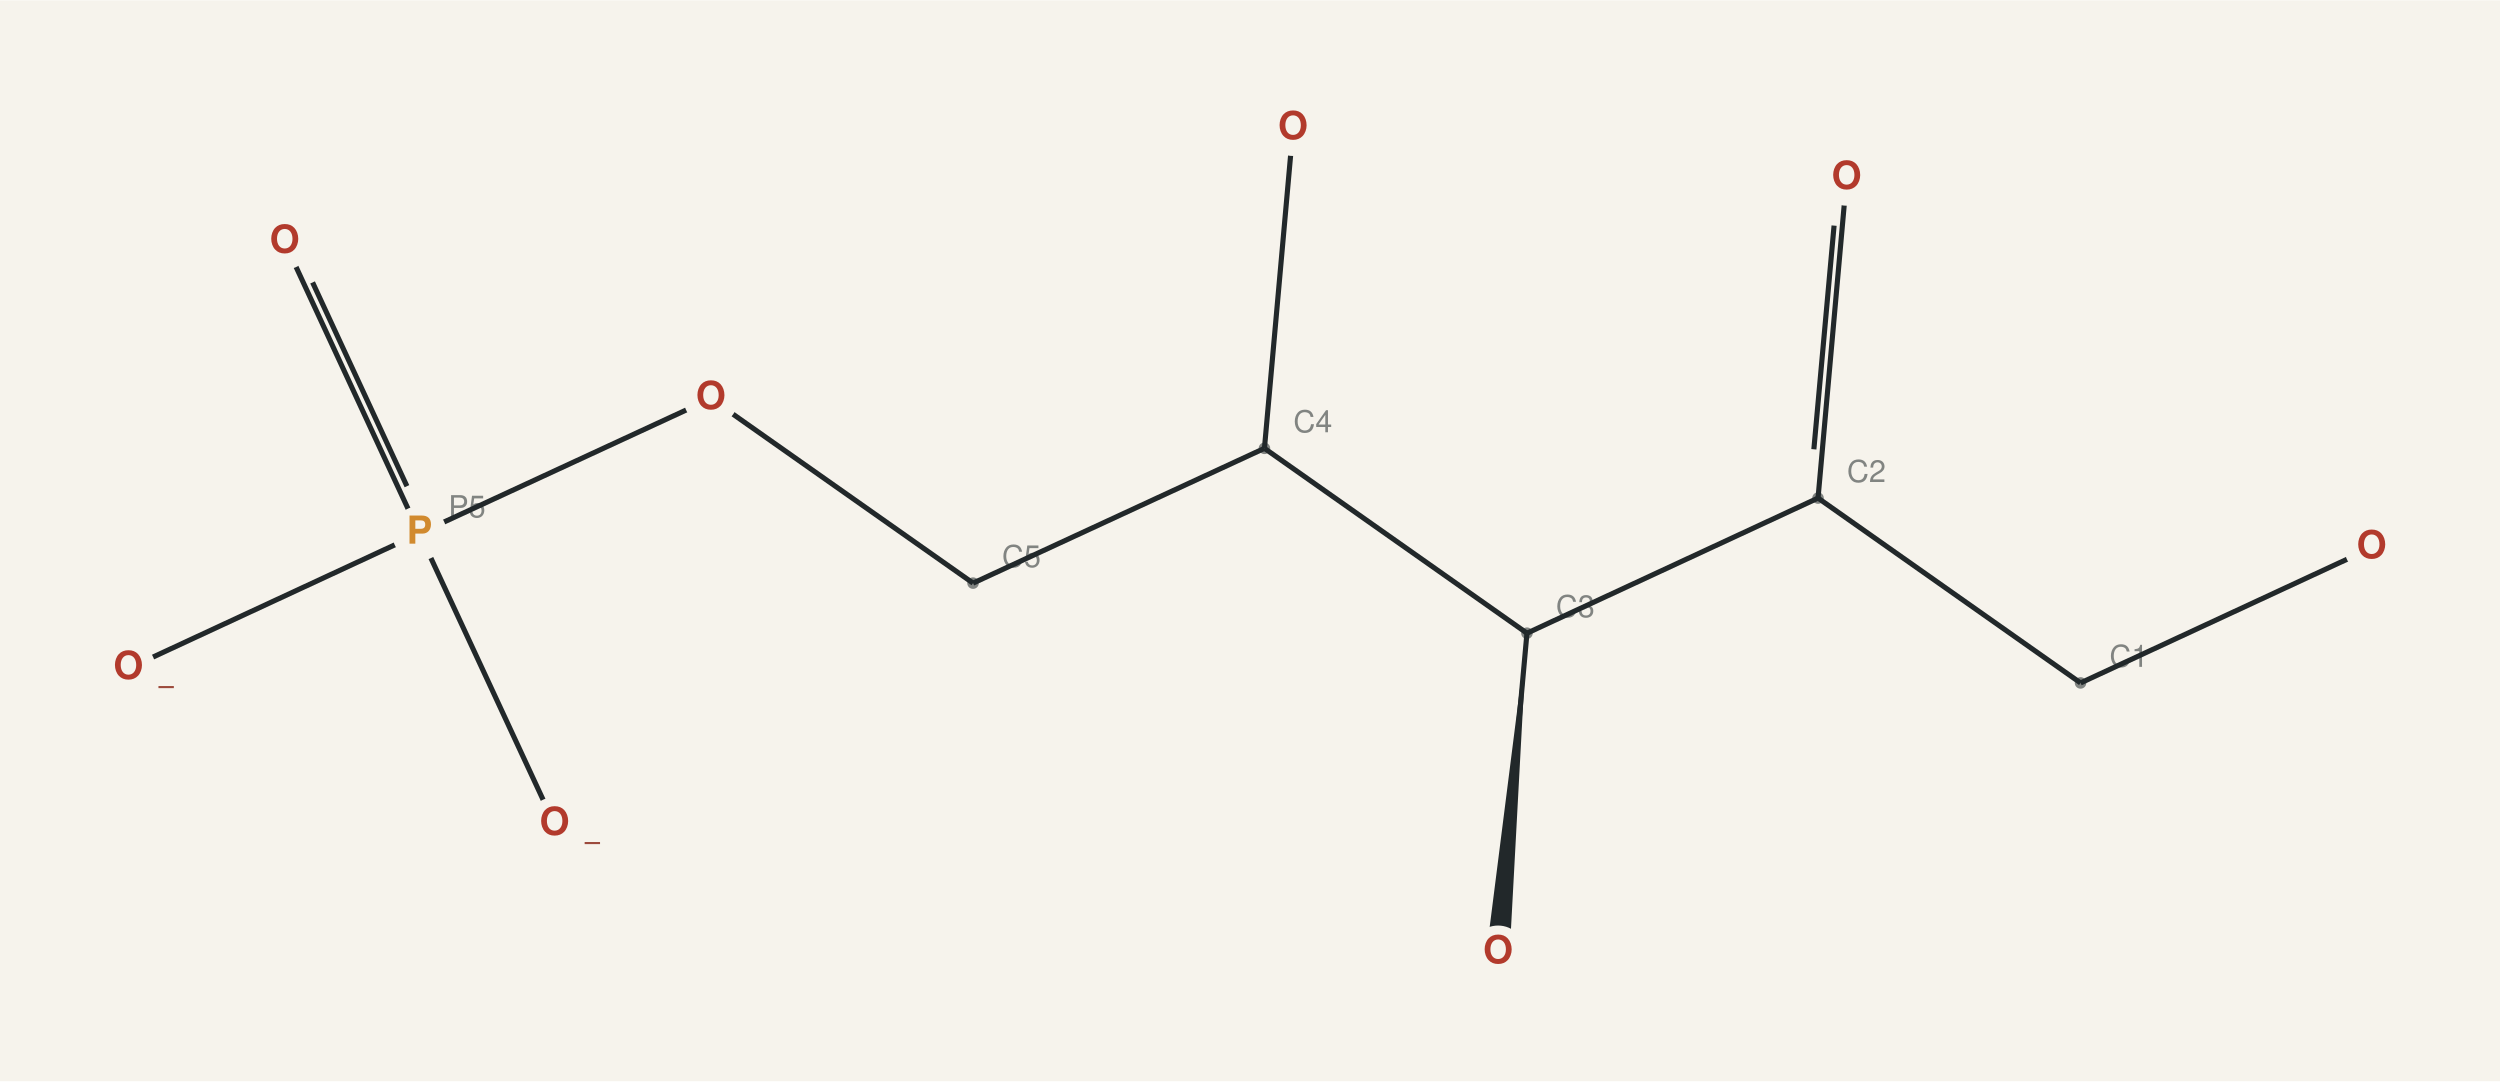
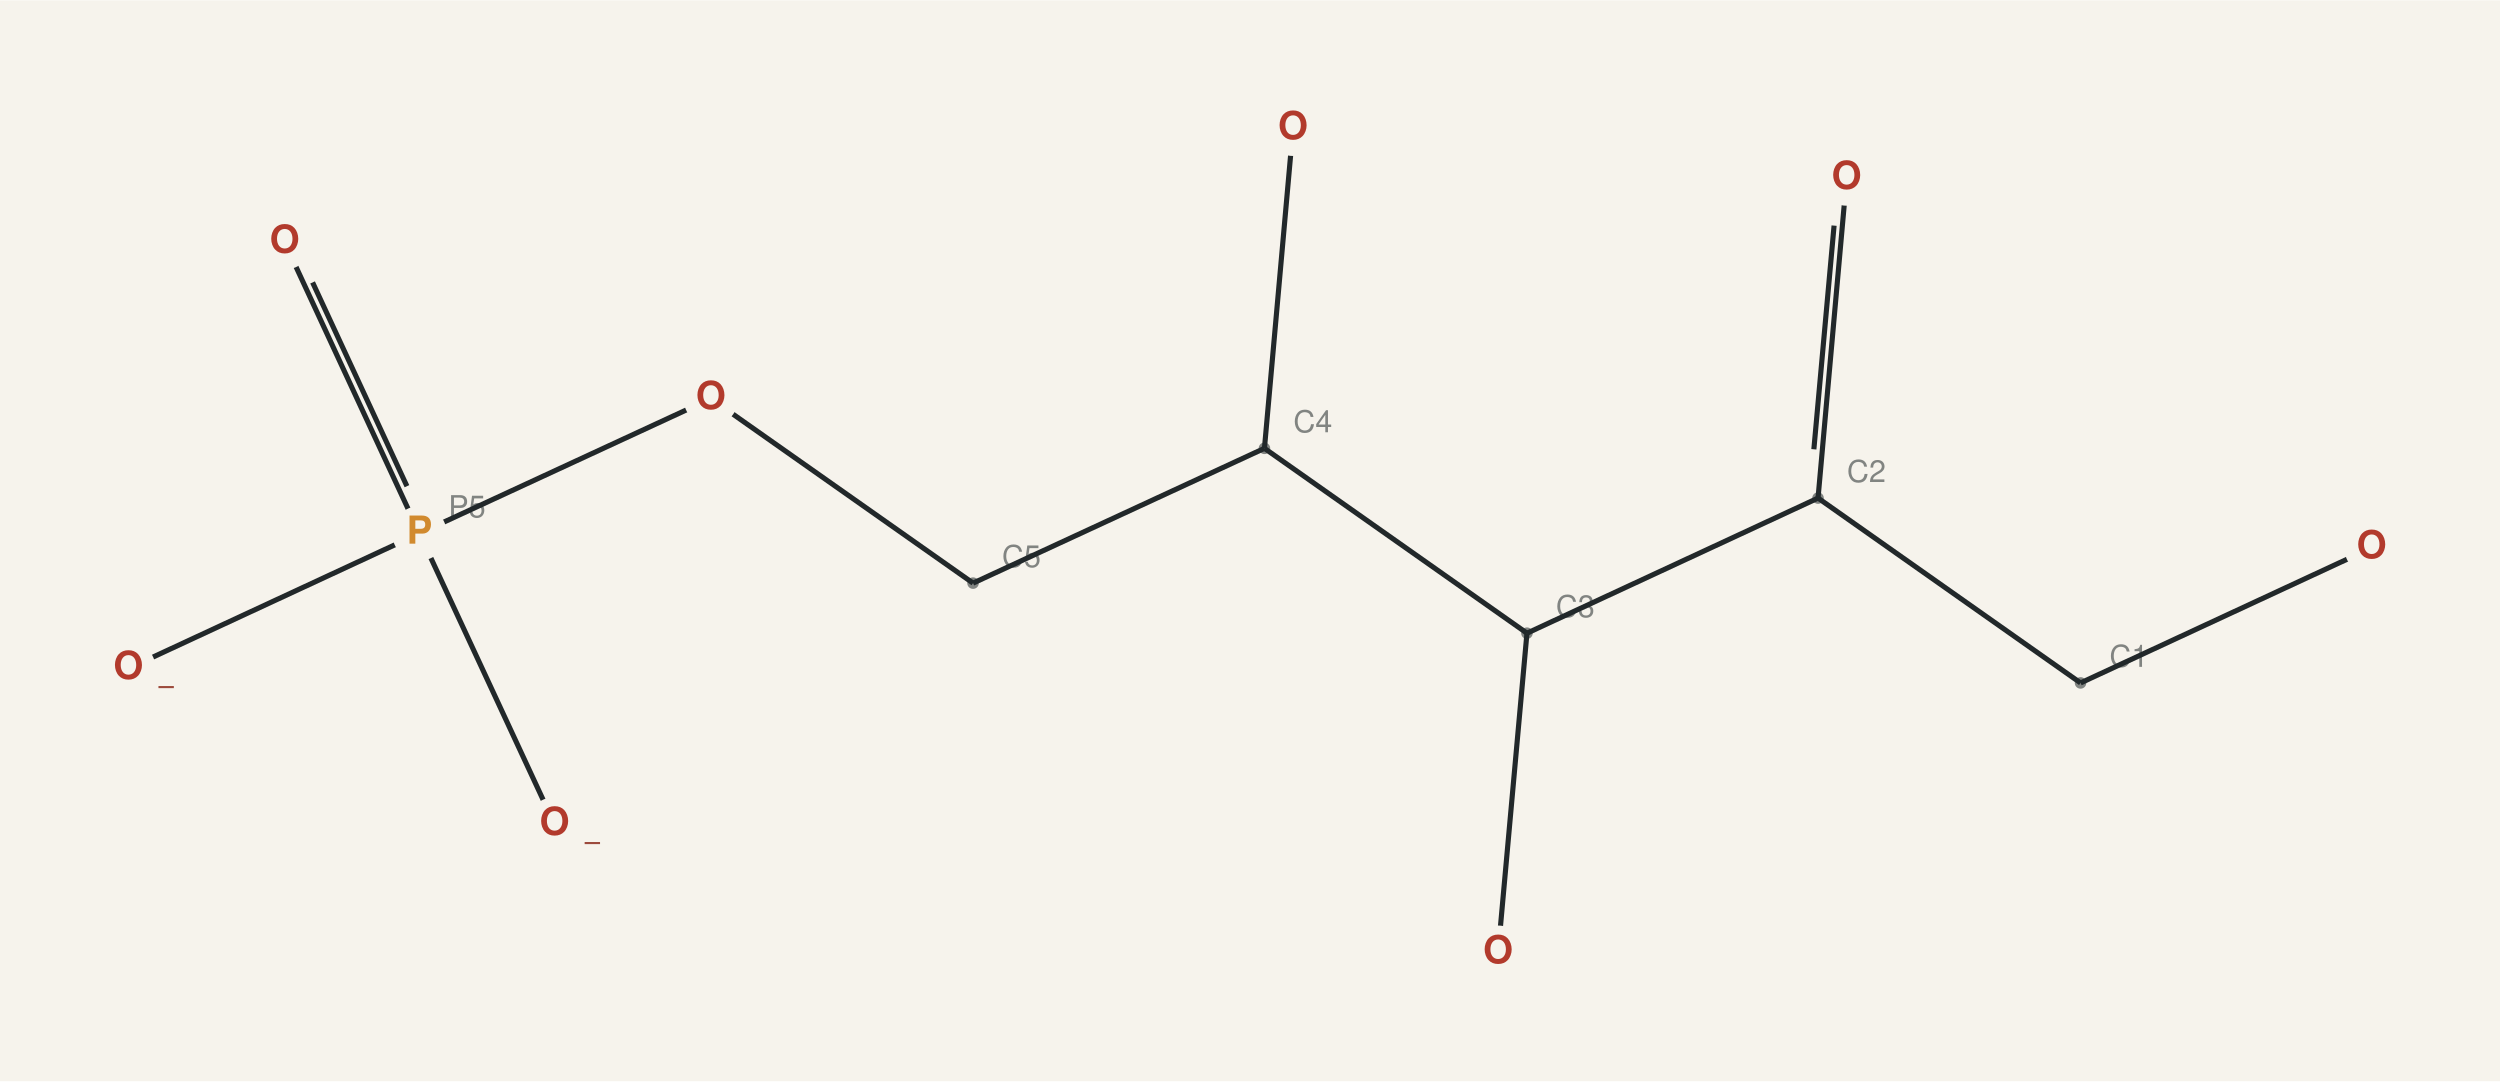
<svg xmlns="http://www.w3.org/2000/svg" viewBox="20.0 20.0 779.0 336.8" width="779" height="337" role="img" aria-label="ru5p-2d">
  <rect x="20.0" y="20.0" width="779.0" height="336.8" fill="#f6f3ec" />
  <line x1="595.4" y1="75.5" x2="586.5" y2="175.1" stroke="#22282a" stroke-width="1.6" />
  <line x1="591.5" y1="90.2" x2="585.2" y2="159.9" stroke="#22282a" stroke-width="1.6" />
  <line x1="586.5" y1="175.1" x2="668.3" y2="232.7" stroke="#22282a" stroke-width="1.6" />
  <line x1="668.3" y1="232.7" x2="759.0" y2="190.6" stroke="#22282a" stroke-width="1.6" />
  <line x1="586.5" y1="175.1" x2="495.8" y2="217.2" stroke="#22282a" stroke-width="1.6" />
  <line x1="495.8" y1="217.2" x2="486.8" y2="316.8" stroke="#22282a" stroke-width="1.6" />
  <line x1="495.8" y1="217.2" x2="414.0" y2="159.6" stroke="#22282a" stroke-width="1.6" />
  <line x1="414.0" y1="159.6" x2="422.9" y2="60.0" stroke="#22282a" stroke-width="1.6" />
  <line x1="414.0" y1="159.6" x2="323.2" y2="201.6" stroke="#22282a" stroke-width="1.6" />
  <line x1="323.2" y1="201.6" x2="241.5" y2="144.1" stroke="#22282a" stroke-width="1.6" />
  <line x1="241.5" y1="144.1" x2="150.7" y2="186.1" stroke="#22282a" stroke-width="1.6" />
  <line x1="150.7" y1="186.1" x2="108.7" y2="95.4" stroke="#22282a" stroke-width="1.6" />
  <line x1="146.8" y1="171.4" x2="117.4" y2="107.9" stroke="#22282a" stroke-width="1.6" />
  <line x1="150.7" y1="186.1" x2="192.8" y2="276.8" stroke="#22282a" stroke-width="1.6" />
  <line x1="150.7" y1="186.1" x2="60.0" y2="228.2" stroke="#22282a" stroke-width="1.6" />
-   <polygon points="495.8,217.2 483.2,316.5 490.4,317.1" fill="#22282a" />
  <circle cx="595.4" cy="75.5" r="8.5" fill="#f6f3ec" />
  <text x="595.4" y="78.7" text-anchor="middle" data-element="O" data-element-color="#b23a2c" style="fill:#b23a2c" font-family="Helvetica, Arial, sans-serif" font-size="12" font-weight="700" fill="#b23a2c">O</text>
  <circle cx="586.5" cy="175.1" r="1.8" fill="rgba(34,40,42,0.55)" />
  <text x="595.5" y="170.1" font-family="Helvetica, Arial, sans-serif" font-size="9.5" fill="rgba(34,40,42,0.55)">C2</text>
  <circle cx="668.3" cy="232.7" r="1.8" fill="rgba(34,40,42,0.55)" />
  <text x="677.3" y="227.7" font-family="Helvetica, Arial, sans-serif" font-size="9.5" fill="rgba(34,40,42,0.55)">C1</text>
  <circle cx="759.0" cy="190.6" r="8.5" fill="#f6f3ec" />
  <text x="759.0" y="193.8" text-anchor="middle" data-element="O" data-element-color="#b23a2c" style="fill:#b23a2c" font-family="Helvetica, Arial, sans-serif" font-size="12" font-weight="700" fill="#b23a2c">O</text>
  <circle cx="495.8" cy="217.2" r="1.8" fill="rgba(34,40,42,0.55)" />
  <text x="504.8" y="212.2" font-family="Helvetica, Arial, sans-serif" font-size="9.5" fill="rgba(34,40,42,0.55)">C3</text>
  <circle cx="486.8" cy="316.8" r="8.5" fill="#f6f3ec" />
  <text x="486.8" y="320.0" text-anchor="middle" data-element="O" data-element-color="#b23a2c" style="fill:#b23a2c" font-family="Helvetica, Arial, sans-serif" font-size="12" font-weight="700" fill="#b23a2c">O</text>
  <circle cx="414.0" cy="159.6" r="1.8" fill="rgba(34,40,42,0.55)" />
  <text x="423.0" y="154.6" font-family="Helvetica, Arial, sans-serif" font-size="9.5" fill="rgba(34,40,42,0.55)">C4</text>
  <circle cx="422.9" cy="60.0" r="8.5" fill="#f6f3ec" />
  <text x="422.9" y="63.2" text-anchor="middle" data-element="O" data-element-color="#b23a2c" style="fill:#b23a2c" font-family="Helvetica, Arial, sans-serif" font-size="12" font-weight="700" fill="#b23a2c">O</text>
  <circle cx="323.2" cy="201.6" r="1.8" fill="rgba(34,40,42,0.55)" />
  <text x="332.2" y="196.6" font-family="Helvetica, Arial, sans-serif" font-size="9.5" fill="rgba(34,40,42,0.55)">C5</text>
  <circle cx="241.5" cy="144.1" r="8.5" fill="#f6f3ec" />
  <text x="241.5" y="147.3" text-anchor="middle" data-element="O" data-element-color="#b23a2c" style="fill:#b23a2c" font-family="Helvetica, Arial, sans-serif" font-size="12" font-weight="700" fill="#b23a2c">O</text>
  <circle cx="150.7" cy="186.1" r="8.5" fill="#f6f3ec" />
  <text x="150.7" y="189.3" text-anchor="middle" data-element="P" data-element-color="#d18a2e" style="fill:#d18a2e" font-family="Helvetica, Arial, sans-serif" font-size="12" font-weight="700" fill="#d18a2e">P</text>
  <text x="159.7" y="181.1" font-family="Helvetica, Arial, sans-serif" font-size="9.5" fill="rgba(34,40,42,0.55)">P5</text>
  <circle cx="108.7" cy="95.4" r="8.5" fill="#f6f3ec" />
  <text x="108.7" y="98.6" text-anchor="middle" data-element="O" data-element-color="#b23a2c" style="fill:#b23a2c" font-family="Helvetica, Arial, sans-serif" font-size="12" font-weight="700" fill="#b23a2c">O</text>
  <circle cx="192.8" cy="276.8" r="8.5" fill="#f6f3ec" />
  <text x="192.8" y="280.0" text-anchor="middle" data-element="O" data-element-color="#b23a2c" style="fill:#b23a2c" font-family="Helvetica, Arial, sans-serif" font-size="12" font-weight="700" fill="#b23a2c">O</text>
  <text x="201.8" y="284.8" font-family="Helvetica, Arial, sans-serif" font-size="9.5" fill="#9c4a3c">−</text>
  <circle cx="60.0" cy="228.2" r="8.5" fill="#f6f3ec" />
  <text x="60.0" y="231.4" text-anchor="middle" data-element="O" data-element-color="#b23a2c" style="fill:#b23a2c" font-family="Helvetica, Arial, sans-serif" font-size="12" font-weight="700" fill="#b23a2c">O</text>
  <text x="69.0" y="236.2" font-family="Helvetica, Arial, sans-serif" font-size="9.5" fill="#9c4a3c">−</text>
</svg>
